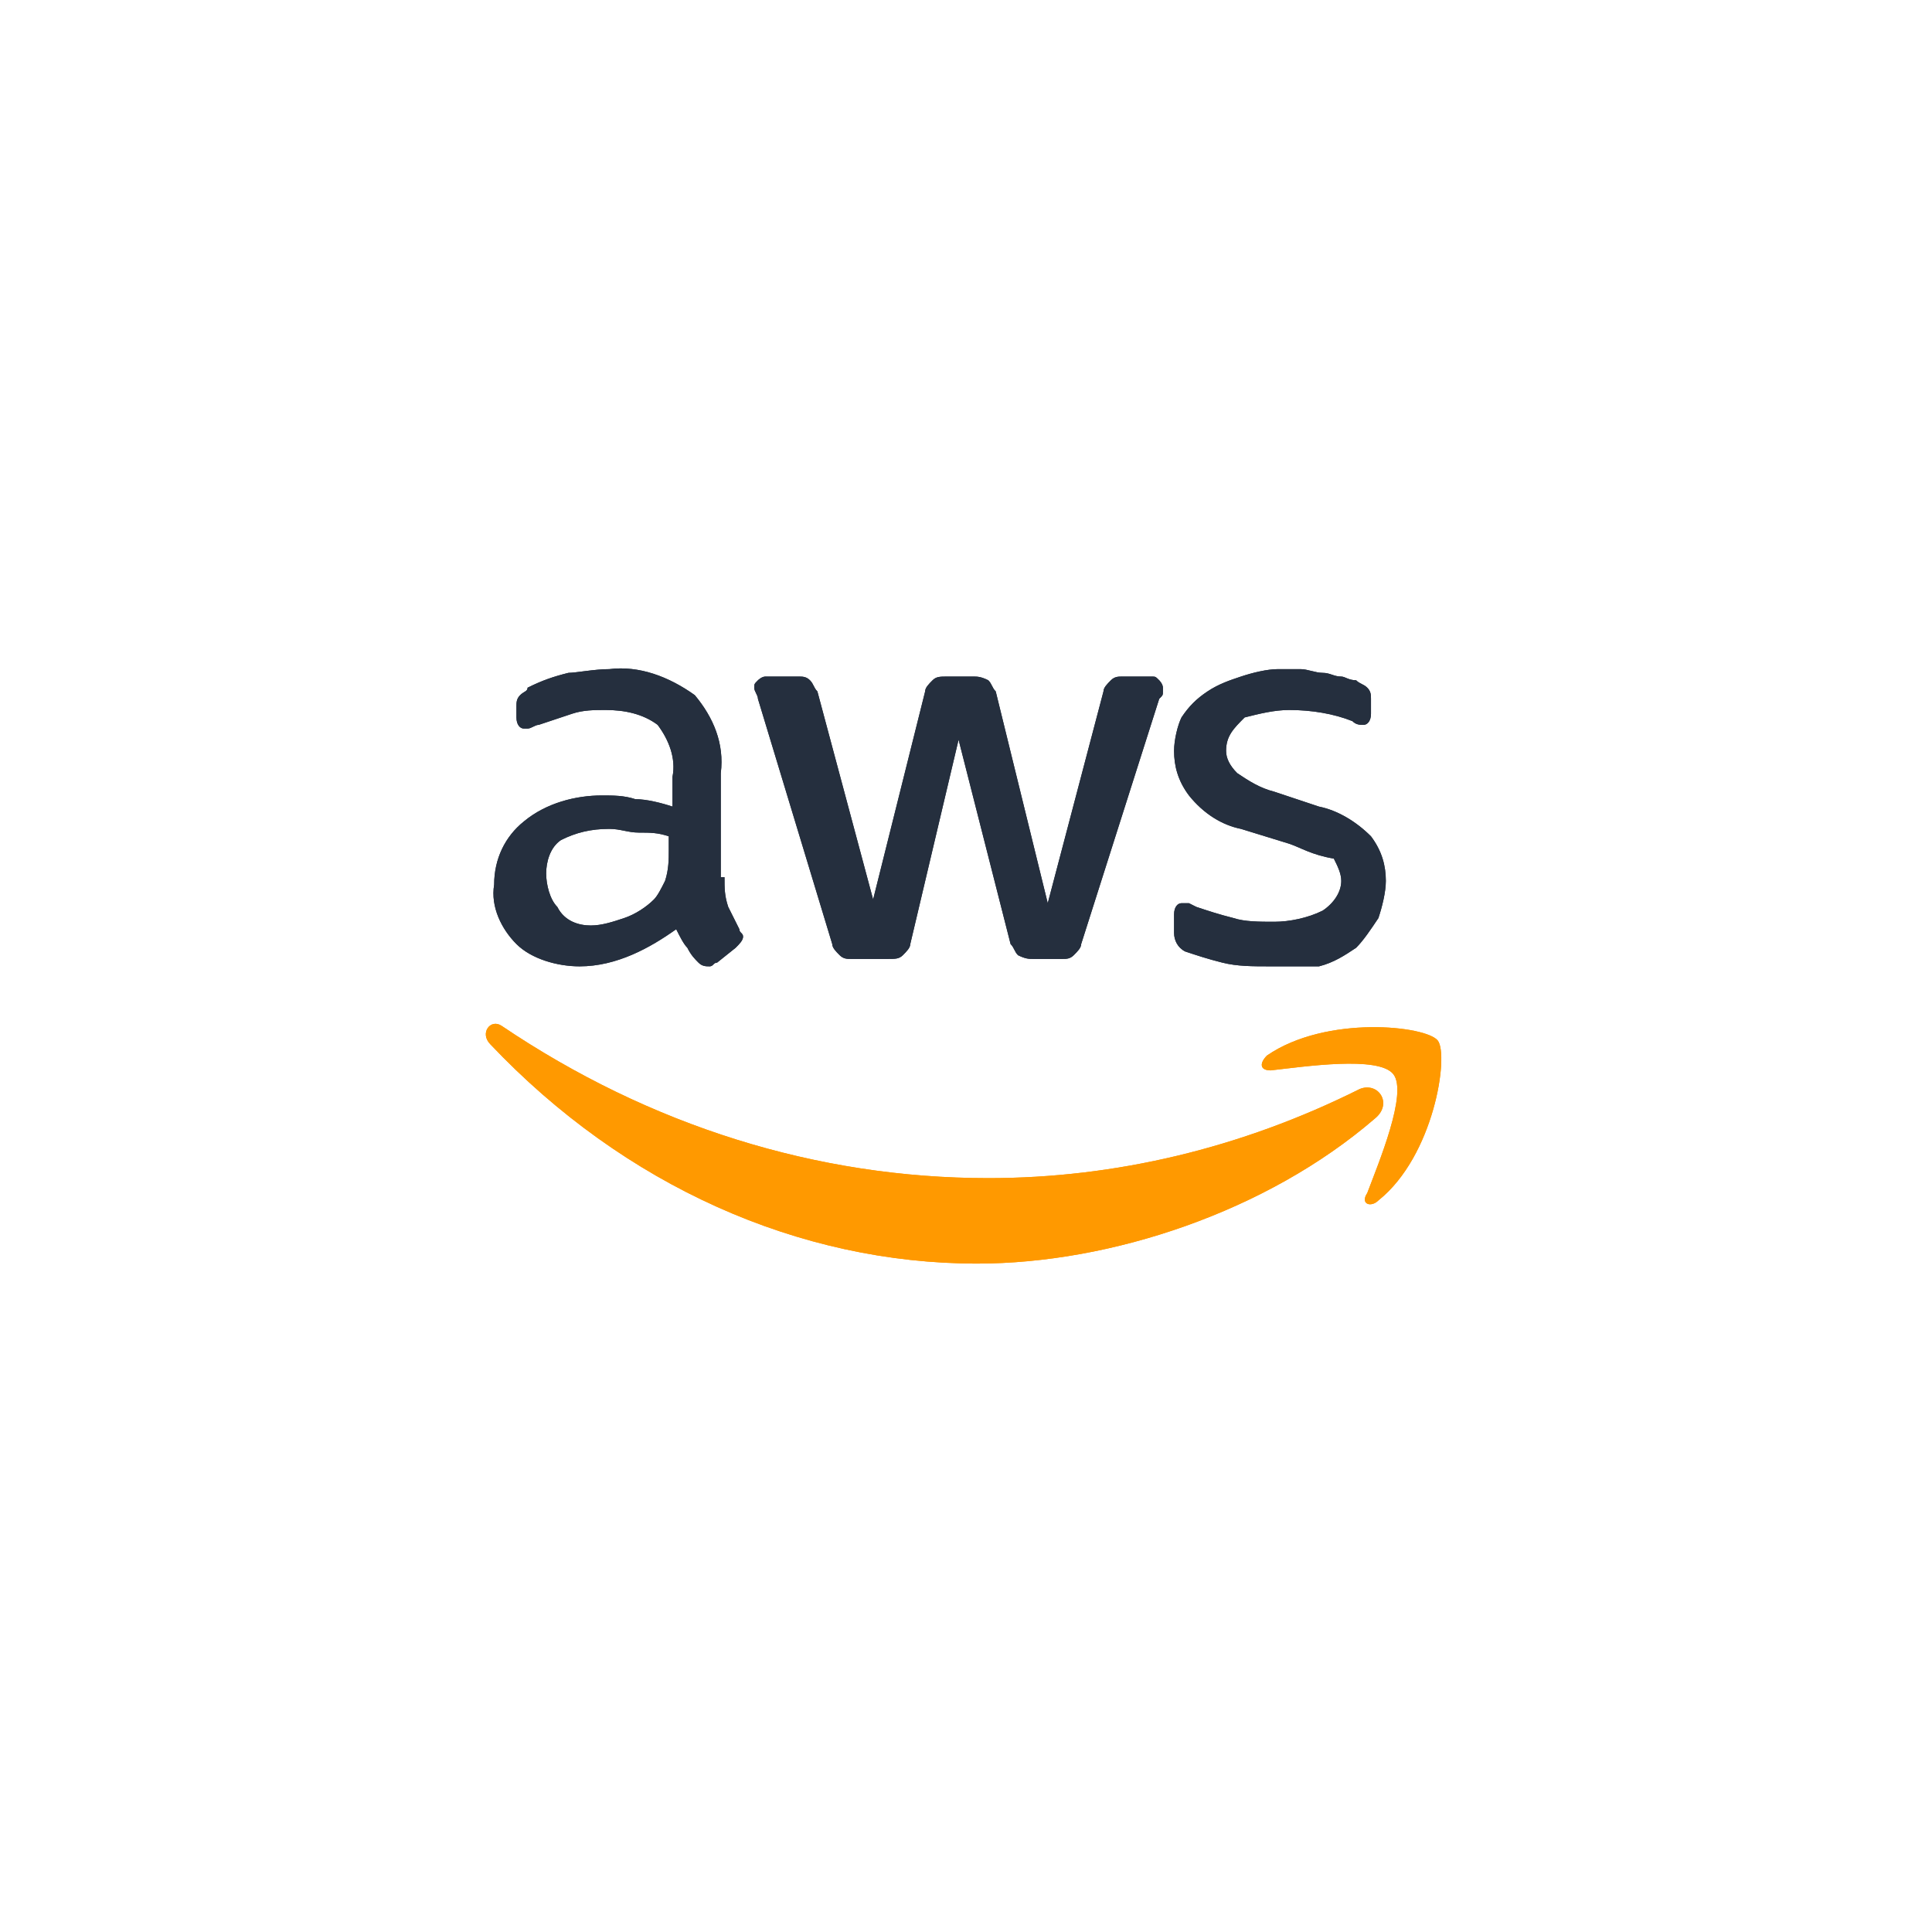
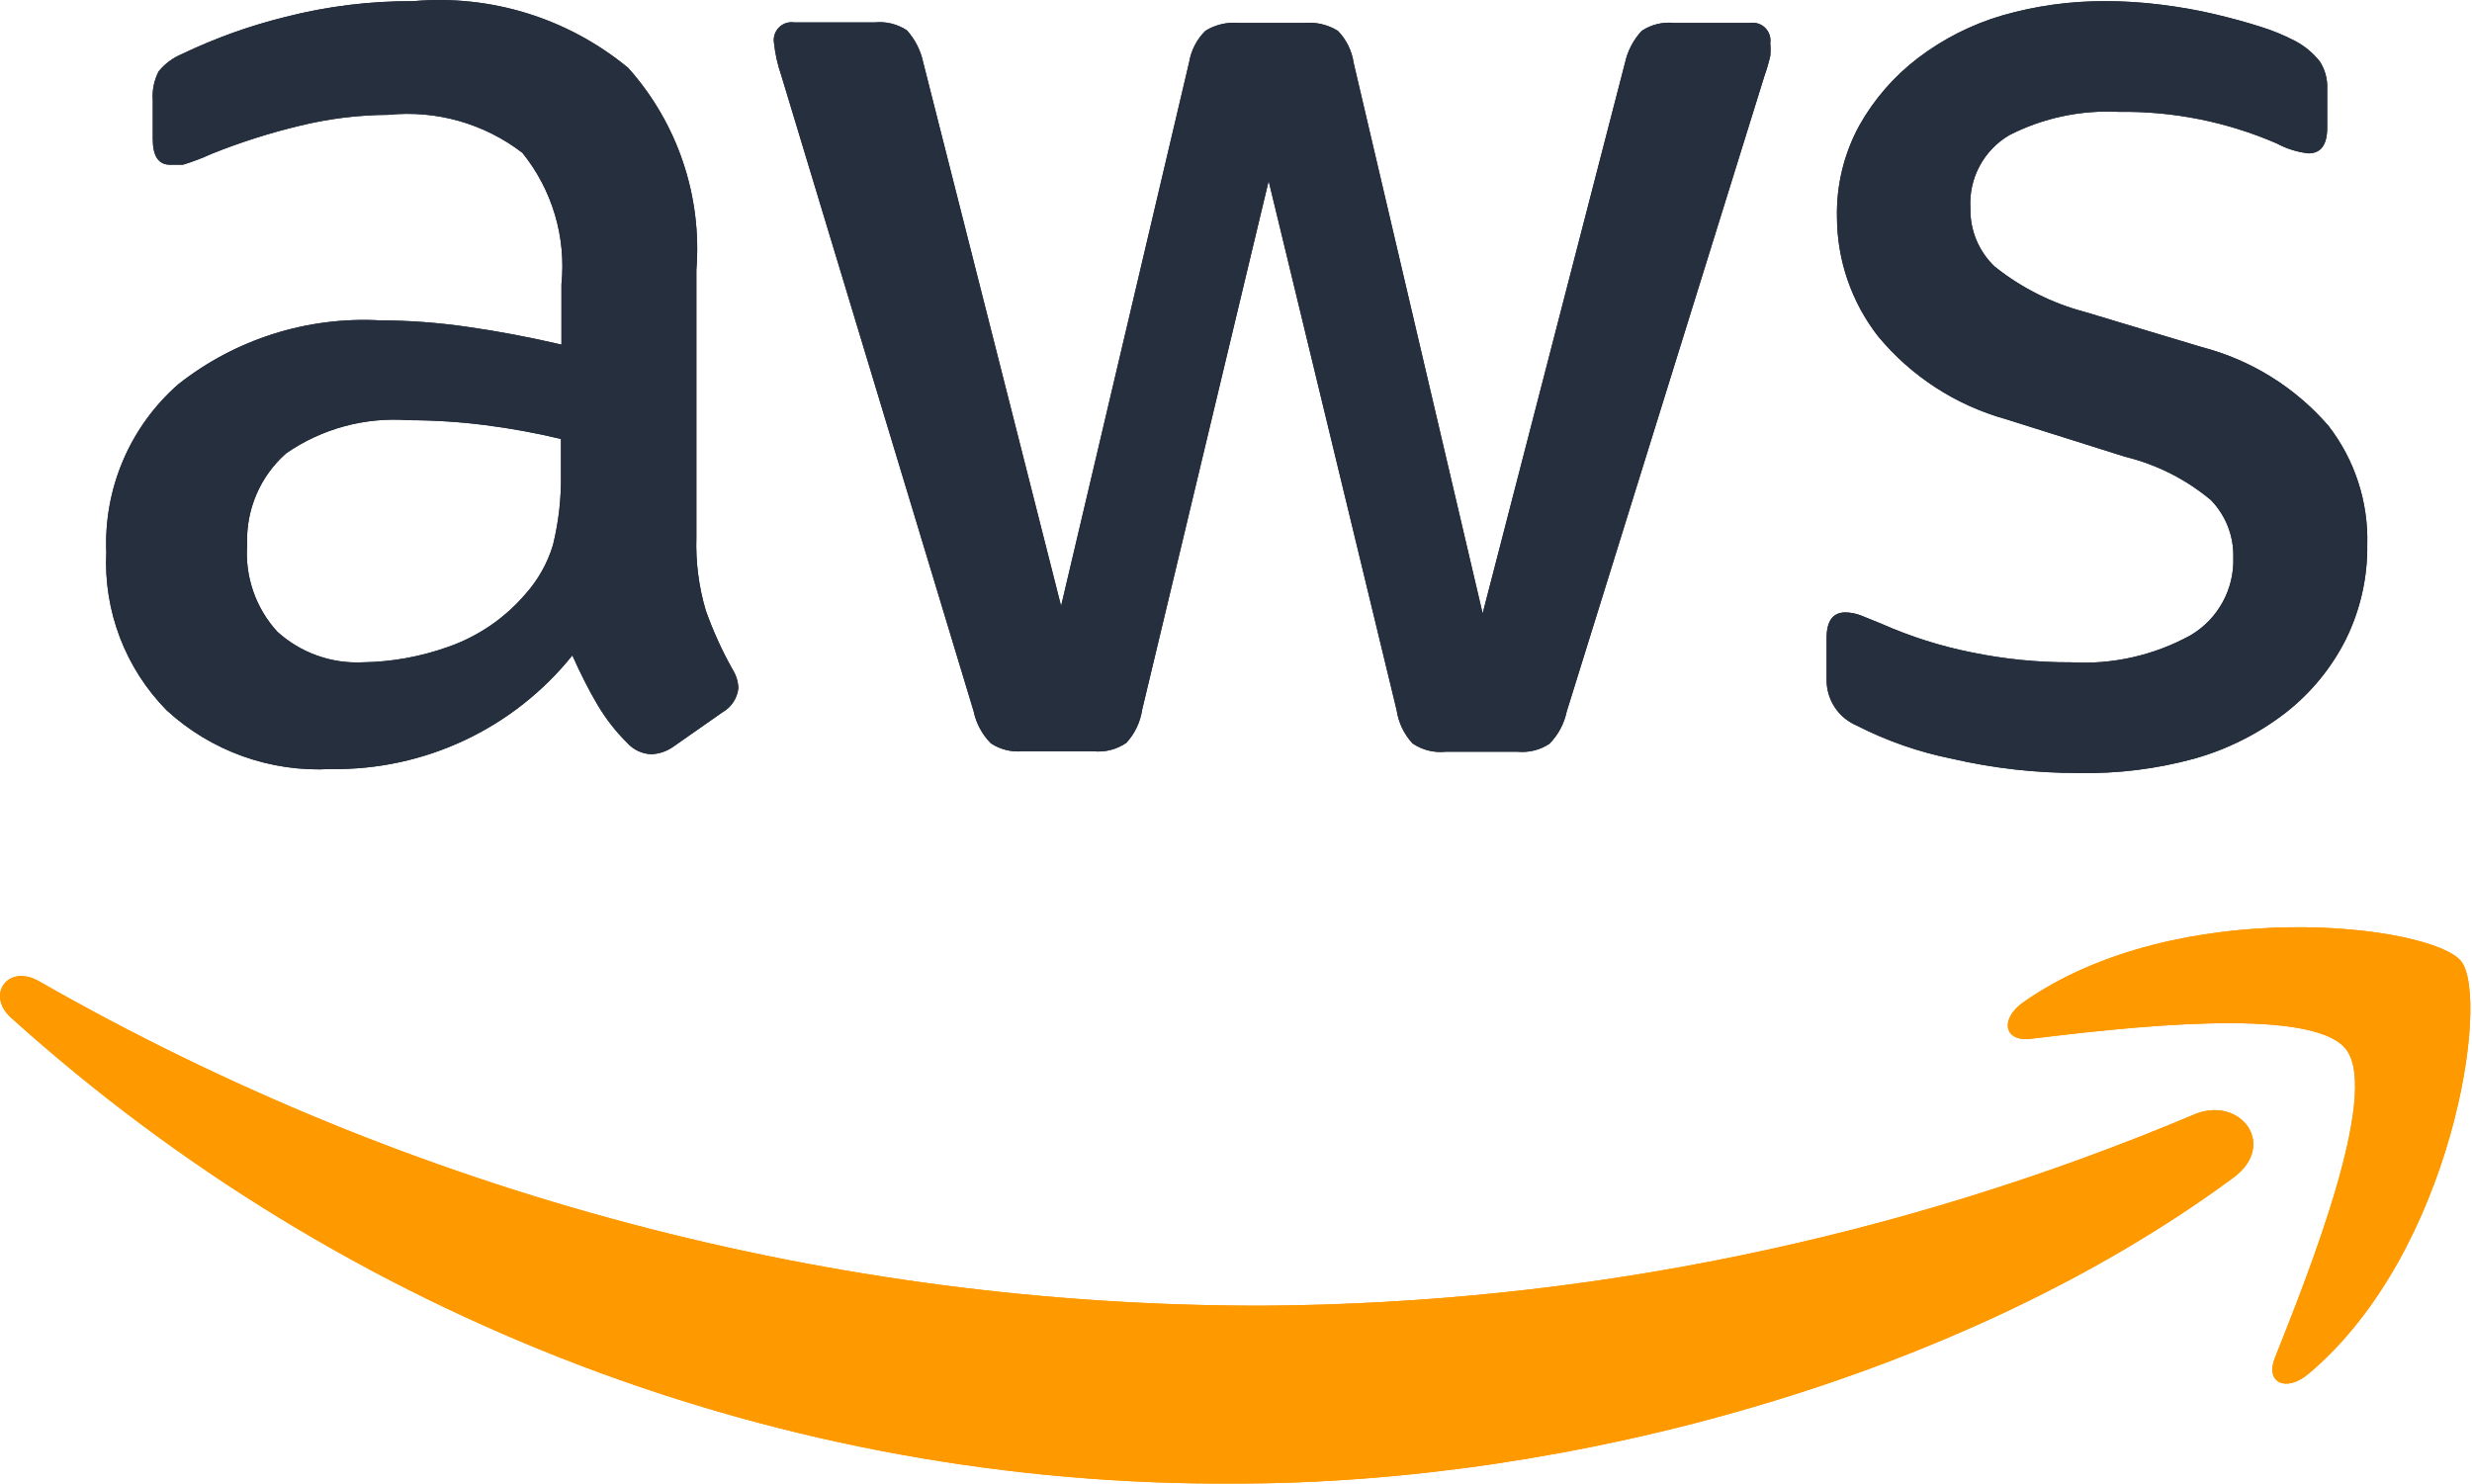
- <svg xmlns="http://www.w3.org/2000/svg" t="1698740473453" class="icon" viewBox="0 0 3324 1024" version="1.1" p-id="1512" width="200" height="200">
-   <path d="M1246.507 359.196c0 19.177 0 31.962 6.392 51.139l19.177 38.354c0 6.392 6.392 6.392 6.392 12.785s-6.392 12.785-12.785 19.177l-31.962 25.569c-6.392 0-6.392 6.392-12.785 6.392s-12.785 0-19.177-6.392c-6.392-6.392-12.785-12.785-19.177-25.569-6.392-6.392-12.785-19.177-19.177-31.962-44.746 31.962-102.278 63.923-166.201 63.923-38.354 0-83.1-12.785-108.67-38.354-25.569-25.569-44.746-63.923-38.354-102.278 0-44.746 19.177-83.1 51.139-108.67 38.354-31.962 89.493-44.746 134.239-44.746 19.177 0 38.354 0 57.531 6.392 19.177 0 44.746 6.392 63.923 12.785v-51.139c6.392-31.962-6.392-63.923-25.569-89.493-25.569-19.177-57.531-25.569-89.493-25.569-19.177 0-38.354 0-57.531 6.392l-57.531 19.177c-6.392 0-12.785 6.392-19.177 6.392h-6.392c-6.392 0-12.785-6.392-12.785-19.177V65.148c0-6.392 0-12.785 6.392-19.177 6.392-6.392 12.785-6.392 12.785-12.785 25.569-12.785 44.746-19.177 70.316-25.569 12.785 0 44.746-6.392 70.316-6.392 51.139-6.392 102.278 12.785 147.024 44.746 31.962 38.354 51.139 83.1 44.746 134.239v178.986z m-230.124 83.1c19.177 0 38.354-6.392 57.531-12.785 19.177-6.392 38.354-19.177 51.139-31.962 6.392-6.392 12.785-19.177 19.177-31.962 6.392-19.177 6.392-38.354 6.392-51.139v-25.569c-19.177-6.392-31.962-6.392-51.139-6.392-19.177 0-31.962-6.392-51.139-6.392-31.962 0-57.531 6.392-83.1 19.177-19.177 12.785-25.569 38.354-25.569 57.531 0 19.177 6.392 44.746 19.177 57.531 12.785 25.569 38.354 31.962 57.531 31.962z m447.464 57.531c-6.392 0-12.785 0-19.177-6.392-6.392-6.392-12.785-12.785-12.785-19.177l-127.847-421.895c0-6.392-6.392-12.785-6.392-19.177 0-6.392 0-6.392 6.392-12.785 0 0 6.392-6.392 12.785-6.392h57.531c6.392 0 12.785 0 19.177 6.392 6.392 6.392 6.392 12.785 12.785 19.177l95.885 357.971L1591.694 39.579c0-6.392 6.392-12.785 12.785-19.177 6.392-6.392 12.785-6.392 25.569-6.392h44.746c6.392 0 12.785 0 25.569 6.392 6.392 6.392 6.392 12.785 12.785 19.177l89.493 364.364L1898.527 39.579c0-6.392 6.392-12.785 12.785-19.177 6.392-6.392 12.785-6.392 19.177-6.392h51.139c6.392 0 6.392 0 12.785 6.392 0 0 6.392 6.392 6.392 12.785v6.392c0 6.392 0 6.392-6.392 12.785l-134.239 421.895c0 6.392-6.392 12.785-12.785 19.177-6.392 6.392-12.785 6.392-19.177 6.392h-51.139c-6.392 0-12.785 0-25.569-6.392-6.392-6.392-6.392-12.785-12.785-19.177l-89.493-351.579-83.1 351.579c0 6.392-6.392 12.785-12.785 19.177-6.392 6.392-12.785 6.392-25.569 6.392h-63.923z m722.335 12.785c-31.962 0-57.531 0-83.1-6.392s-44.746-12.785-63.923-19.177c-12.785-6.392-19.177-19.177-19.177-31.962v-31.962c0-12.785 6.392-19.177 12.785-19.177h12.785l12.785 6.392c19.177 6.392 38.354 12.785 63.923 19.177 19.177 6.392 44.746 6.392 70.316 6.392 25.569 0 57.531-6.392 83.1-19.177 19.177-12.785 31.962-31.962 31.962-51.139 0-12.785-6.392-25.569-12.785-38.354-38.354-6.392-57.531-19.177-76.708-25.569l-83.1-25.569c-31.962-6.392-63.923-25.569-89.493-57.531-19.177-25.569-25.569-51.139-25.569-76.708 0-19.177 6.392-44.746 12.785-57.531 12.785-19.177 25.569-31.962 44.746-44.746 19.177-12.785 38.354-19.177 57.531-25.569 19.177-6.392 44.746-12.785 63.923-12.785h38.354c12.785 0 25.569 6.392 38.354 6.392 12.785 0 19.177 6.392 31.962 6.392 6.392 0 12.785 6.392 25.569 6.392 6.392 6.392 12.785 6.392 19.177 12.785 6.392 6.392 6.392 12.785 6.392 19.177v25.569c0 12.785-6.392 19.177-12.785 19.177s-12.785 0-19.177-6.392c-31.962-12.785-70.316-19.177-108.67-19.177-25.569 0-51.139 6.392-76.708 12.785-19.177 19.177-31.962 31.962-31.962 57.531 0 12.785 6.392 25.569 19.177 38.354 19.177 12.785 38.354 25.569 63.923 31.962l76.708 25.569c31.962 6.392 63.923 25.569 89.493 51.139 19.177 25.569 25.569 51.139 25.569 76.708 0 19.177-6.392 44.746-12.785 63.923-12.785 19.177-25.569 38.354-38.354 51.139-19.177 12.785-38.354 25.569-63.923 31.962h-83.1z" fill="#252F3E" p-id="1513" />
-   <path d="M2365.168 774.699c-185.378 159.809-453.857 249.301-683.981 249.301-306.833 0-607.273-134.239-837.397-377.148-19.177-19.177 0-44.746 19.177-31.962 255.694 172.593 543.349 262.086 837.397 262.086 217.34 0 434.679-51.139 639.235-153.416 31.962-12.785 57.531 25.569 25.569 51.139z" fill="#FF9900" p-id="1514" />
-   <path d="M2397.129 697.99c-25.569-31.962-153.416-12.785-210.947-6.392-19.177 0-19.177-12.785-6.392-25.569 102.278-70.316 274.871-51.139 294.048-25.569 19.177 25.569-6.392 198.163-102.278 274.871-12.785 12.785-31.962 6.392-19.177-12.785 19.177-51.139 70.316-172.593 44.746-204.555z" fill="#FF9900" p-id="1515" />
-   <path d="M1246.507 359.196c0 19.177 0 31.962 6.392 51.139l19.177 38.354c0 6.392 6.392 6.392 6.392 12.785s-6.392 12.785-12.785 19.177l-31.962 25.569c-6.392 0-6.392 6.392-12.785 6.392s-12.785 0-19.177-6.392c-6.392-6.392-12.785-12.785-19.177-25.569-6.392-6.392-12.785-19.177-19.177-31.962-44.746 31.962-102.278 63.923-166.201 63.923-38.354 0-83.1-12.785-108.67-38.354-25.569-25.569-44.746-63.923-38.354-102.278 0-44.746 19.177-83.1 51.139-108.67 38.354-31.962 89.493-44.746 134.239-44.746 19.177 0 38.354 0 57.531 6.392 19.177 0 44.746 6.392 63.923 12.785v-51.139c6.392-31.962-6.392-63.923-25.569-89.493-25.569-19.177-57.531-25.569-89.493-25.569-19.177 0-38.354 0-57.531 6.392l-57.531 19.177c-6.392 0-12.785 6.392-19.177 6.392h-6.392c-6.392 0-12.785-6.392-12.785-19.177V65.148c0-6.392 0-12.785 6.392-19.177 6.392-6.392 12.785-6.392 12.785-12.785 25.569-12.785 44.746-19.177 70.316-25.569 12.785 0 44.746-6.392 70.316-6.392 51.139-6.392 102.278 12.785 147.024 44.746 31.962 38.354 51.139 83.1 44.746 134.239v178.986z m-230.124 83.1c19.177 0 38.354-6.392 57.531-12.785 19.177-6.392 38.354-19.177 51.139-31.962 6.392-6.392 12.785-19.177 19.177-31.962 6.392-19.177 6.392-38.354 6.392-51.139v-25.569c-19.177-6.392-31.962-6.392-51.139-6.392-19.177 0-31.962-6.392-51.139-6.392-31.962 0-57.531 6.392-83.1 19.177-19.177 12.785-25.569 38.354-25.569 57.531 0 19.177 6.392 44.746 19.177 57.531 12.785 25.569 38.354 31.962 57.531 31.962z m447.464 57.531c-6.392 0-12.785 0-19.177-6.392-6.392-6.392-12.785-12.785-12.785-19.177l-127.847-421.895c0-6.392-6.392-12.785-6.392-19.177 0-6.392 0-6.392 6.392-12.785 0 0 6.392-6.392 12.785-6.392h57.531c6.392 0 12.785 0 19.177 6.392 6.392 6.392 6.392 12.785 12.785 19.177l95.885 357.971L1591.694 39.579c0-6.392 6.392-12.785 12.785-19.177 6.392-6.392 12.785-6.392 25.569-6.392h44.746c6.392 0 12.785 0 25.569 6.392 6.392 6.392 6.392 12.785 12.785 19.177l89.493 364.364L1898.527 39.579c0-6.392 6.392-12.785 12.785-19.177 6.392-6.392 12.785-6.392 19.177-6.392h51.139c6.392 0 6.392 0 12.785 6.392 0 0 6.392 6.392 6.392 12.785v6.392c0 6.392 0 6.392-6.392 12.785l-134.239 421.895c0 6.392-6.392 12.785-12.785 19.177-6.392 6.392-12.785 6.392-19.177 6.392h-51.139c-6.392 0-12.785 0-25.569-6.392-6.392-6.392-6.392-12.785-12.785-19.177l-89.493-351.579-83.1 351.579c0 6.392-6.392 12.785-12.785 19.177-6.392 6.392-12.785 6.392-25.569 6.392h-63.923z m722.335 12.785c-31.962 0-57.531 0-83.1-6.392s-44.746-12.785-63.923-19.177c-12.785-6.392-19.177-19.177-19.177-31.962v-31.962c0-12.785 6.392-19.177 12.785-19.177h12.785l12.785 6.392c19.177 6.392 38.354 12.785 63.923 19.177 19.177 6.392 44.746 6.392 70.316 6.392 25.569 0 57.531-6.392 83.1-19.177 19.177-12.785 31.962-31.962 31.962-51.139 0-12.785-6.392-25.569-12.785-38.354-38.354-6.392-57.531-19.177-76.708-25.569l-83.1-25.569c-31.962-6.392-63.923-25.569-89.493-57.531-19.177-25.569-25.569-51.139-25.569-76.708 0-19.177 6.392-44.746 12.785-57.531 12.785-19.177 25.569-31.962 44.746-44.746 19.177-12.785 38.354-19.177 57.531-25.569 19.177-6.392 44.746-12.785 63.923-12.785h38.354c12.785 0 25.569 6.392 38.354 6.392 12.785 0 19.177 6.392 31.962 6.392 6.392 0 12.785 6.392 25.569 6.392 6.392 6.392 12.785 6.392 19.177 12.785 6.392 6.392 6.392 12.785 6.392 19.177v25.569c0 12.785-6.392 19.177-12.785 19.177s-12.785 0-19.177-6.392c-31.962-12.785-70.316-19.177-108.67-19.177-25.569 0-51.139 6.392-76.708 12.785-19.177 19.177-31.962 31.962-31.962 57.531 0 12.785 6.392 25.569 19.177 38.354 19.177 12.785 38.354 25.569 63.923 31.962l76.708 25.569c31.962 6.392 63.923 25.569 89.493 51.139 19.177 25.569 25.569 51.139 25.569 76.708 0 19.177-6.392 44.746-12.785 63.923-12.785 19.177-25.569 38.354-38.354 51.139-19.177 12.785-38.354 25.569-63.923 31.962h-83.1z" fill="#252F3E" p-id="1516" />
-   <path d="M2365.168 774.699c-185.378 159.809-453.857 249.301-683.981 249.301-306.833 0-607.273-134.239-837.397-377.148-19.177-19.177 0-44.746 19.177-31.962 255.694 172.593 543.349 262.086 837.397 262.086 217.34 0 434.679-51.139 639.235-153.416 31.962-12.785 57.531 25.569 25.569 51.139z" fill="#FF9900" p-id="1517" />
-   <path d="M2397.129 697.99c-25.569-31.962-153.416-12.785-210.947-6.392-19.177 0-19.177-12.785-6.392-25.569 102.278-70.316 274.871-51.139 294.048-25.569 19.177 25.569-6.392 198.163-102.278 274.871-12.785 12.785-31.962 6.392-19.177-12.785 19.177-51.139 70.316-172.593 44.746-204.555z" fill="#FF9900" p-id="1518" />
+ <svg xmlns="http://www.w3.org/2000/svg" t="1566479183306" class="icon" viewBox="0 0 1706 1024" version="1.1" p-id="13608" width="39.984" height="24">
+   <defs>
+     <style type="text/css" />
+   </defs>
+   <path d="M480.59 370.847a160.297 160.297 0 0 0 6.48 50.477 263.638 263.638 0 0 0 18.417 40.586 26.261 26.261 0 0 1 4.093 12.96 21.828 21.828 0 0 1-10.914 16.712l-34.106 23.874a28.308 28.308 0 0 1-15.007 5.116 23.533 23.533 0 0 1-16.712-7.844 129.602 129.602 0 0 1-20.463-26.261q-8.526-14.324-17.394-34.106a209.409 209.409 0 0 1-166.777 78.443 154.84 154.84 0 0 1-113.231-40.586 145.632 145.632 0 0 1-41.609-109.138 145.973 145.973 0 0 1 49.794-115.96 206.681 206.681 0 0 1 139.152-43.996 425.299 425.299 0 0 1 60.026 4.434q31.377 4.434 65.142 12.278V196.226a124.486 124.486 0 0 0-26.944-90.721 129.943 129.943 0 0 0-92.427-26.261 262.956 262.956 0 0 0-61.049 7.503 435.872 435.872 0 0 0-61.049 19.44 155.181 155.181 0 0 1-19.781 7.503h-8.868q-11.937 0-11.937-17.735V69.011a37.175 37.175 0 0 1 4.093-19.781 40.927 40.927 0 0 1 16.03-11.937A371.071 371.071 0 0 1 196.83 11.713 347.538 347.538 0 0 1 285.164 0.799a204.635 204.635 0 0 1 148.36 46.043 187.241 187.241 0 0 1 47.066 139.493z m-230.214 86.288a182.807 182.807 0 0 0 58.662-10.573A123.804 123.804 0 0 0 362.584 410.069a89.357 89.357 0 0 0 19.099-34.106 192.016 192.016 0 0 0 5.457-49.112v-23.874a489.418 489.418 0 0 0-52.182-9.55 421.888 421.888 0 0 0-53.205-3.411 130.966 130.966 0 0 0-84.241 22.851A79.808 79.808 0 0 0 170.568 375.963a80.149 80.149 0 0 0 20.805 60.026 81.854 81.854 0 0 0 59.003 21.146z m455.312 61.39a34.106 34.106 0 0 1-21.828-5.457 44.338 44.338 0 0 1-11.937-22.169L539.252 52.299a102.317 102.317 0 0 1-5.116-22.851 12.278 12.278 0 0 1 13.983-13.983h55.592a34.106 34.106 0 0 1 22.169 5.457 47.748 47.748 0 0 1 11.255 22.169l95.155 375.164 88.334-375.164a39.904 39.904 0 0 1 11.255-21.828 37.516 37.516 0 0 1 22.851-5.457h45.702a37.516 37.516 0 0 1 22.851 5.457 39.904 39.904 0 0 1 10.914 22.169L1023.213 423.37l98.225-379.938a47.407 47.407 0 0 1 11.596-22.169 34.106 34.106 0 0 1 22.169-5.457h52.523a12.278 12.278 0 0 1 13.983 13.983 46.384 46.384 0 0 1 0 8.868 124.145 124.145 0 0 1-4.093 13.983l-136.423 438.6a44.338 44.338 0 0 1-11.937 22.169 34.106 34.106 0 0 1-21.828 5.457h-49.794a34.106 34.106 0 0 1-22.851-5.798 42.973 42.973 0 0 1-10.914-22.851L875.535 124.944l-87.311 364.932a42.973 42.973 0 0 1-10.914 22.851 34.106 34.106 0 0 1-22.851 5.798z m728.499 15.007a384.713 384.713 0 0 1-87.311-9.891 253.747 253.747 0 0 1-65.483-22.851 34.106 34.106 0 0 1-20.805-31.718v-28.649q0-17.735 12.96-17.735a30.695 30.695 0 0 1 10.573 2.046l14.324 5.798a299.108 299.108 0 0 0 62.414 19.781 333.554 333.554 0 0 0 68.212 6.821 152.794 152.794 0 0 0 82.877-18.758 60.026 60.026 0 0 0 29.331-53.546 54.91 54.91 0 0 0-15.348-39.563A146.314 146.314 0 0 0 1466.588 315.255l-82.195-25.92A175.645 175.645 0 0 1 1296.059 232.037a134.377 134.377 0 0 1-28.308-82.195 126.191 126.191 0 0 1 15.348-63.096 152.453 152.453 0 0 1 40.586-46.725 179.737 179.737 0 0 1 57.98-29.331A252.383 252.383 0 0 1 1452.946 0.799a302.518 302.518 0 0 1 38.198 2.387q19.44 2.387 36.834 6.48t32.4 8.868a145.632 145.632 0 0 1 23.874 9.891 54.228 54.228 0 0 1 16.712 13.983 32.059 32.059 0 0 1 5.116 18.758v26.944q0 17.735-12.96 17.735a60.026 60.026 0 0 1-21.828-6.821 263.979 263.979 0 0 0-109.138-21.828 149.042 149.042 0 0 0-75.374 16.03 54.569 54.569 0 0 0-26.944 50.477 53.887 53.887 0 0 0 16.712 40.245 168.483 168.483 0 0 0 62.414 31.377l80.49 24.215a173.257 173.257 0 0 1 87.652 54.569 128.238 128.238 0 0 1 26.603 81.854 143.585 143.585 0 0 1-15.007 65.824 150.065 150.065 0 0 1-41.268 50.135 185.194 185.194 0 0 1-63.096 31.718 281.373 281.373 0 0 1-80.149 9.891z" fill="#252F3E" p-id="13609" />
+   <path d="M1541.28 812.858C1354.721 950.645 1083.921 1023.973 852.684 1023.973A1249.636 1249.636 0 0 1 7.543 702.355c-17.394-15.689-2.046-37.175 19.099-25.238a1697.786 1697.786 0 0 0 844.118 224.075 1679.027 1679.027 0 0 0 643.576-131.989c31.377-13.301 57.98 20.805 26.944 43.655z" fill="#FF9900" p-id="13610" />
+   <path d="M1619.041 724.183c-23.874-30.695-157.91-14.324-217.936-7.162-18.076 2.046-21.146-13.642-4.775-25.238 106.751-75.033 282.055-53.546 302.177-28.308s-5.457 200.883-105.387 284.783c-15.348 12.96-30.013 6.139-23.192-10.914 22.51-56.616 72.986-182.466 49.112-213.161z" fill="#FF9900" p-id="13611" />
+   <path d="M480.59 370.847a160.297 160.297 0 0 0 6.48 50.477 263.638 263.638 0 0 0 18.417 40.586 26.261 26.261 0 0 1 4.093 12.96 21.828 21.828 0 0 1-10.914 16.712l-34.106 23.874a28.308 28.308 0 0 1-15.007 5.116 23.533 23.533 0 0 1-16.712-7.844 129.602 129.602 0 0 1-20.463-26.261q-8.526-14.324-17.394-34.106a209.409 209.409 0 0 1-166.777 78.443 154.84 154.84 0 0 1-113.231-40.586 145.632 145.632 0 0 1-41.609-109.138 145.973 145.973 0 0 1 49.794-115.96 206.681 206.681 0 0 1 139.152-43.996 425.299 425.299 0 0 1 60.026 4.434q31.377 4.434 65.142 12.278V196.226a124.486 124.486 0 0 0-26.944-90.721 129.943 129.943 0 0 0-92.427-26.261 262.956 262.956 0 0 0-61.049 7.503 435.872 435.872 0 0 0-61.049 19.44 155.181 155.181 0 0 1-19.781 7.503h-8.868q-11.937 0-11.937-17.735V69.011a37.175 37.175 0 0 1 4.093-19.781 40.927 40.927 0 0 1 16.03-11.937A371.071 371.071 0 0 1 196.83 11.713 347.538 347.538 0 0 1 285.164 0.799a204.635 204.635 0 0 1 148.36 46.043 187.241 187.241 0 0 1 47.066 139.493z m-230.214 86.288a182.807 182.807 0 0 0 58.662-10.573A123.804 123.804 0 0 0 362.584 410.069a89.357 89.357 0 0 0 19.099-34.106 192.016 192.016 0 0 0 5.457-49.112v-23.874a489.418 489.418 0 0 0-52.182-9.55 421.888 421.888 0 0 0-53.205-3.411 130.966 130.966 0 0 0-84.241 22.851A79.808 79.808 0 0 0 170.568 375.963a80.149 80.149 0 0 0 20.805 60.026 81.854 81.854 0 0 0 59.003 21.146z m455.312 61.39a34.106 34.106 0 0 1-21.828-5.457 44.338 44.338 0 0 1-11.937-22.169L539.252 52.299a102.317 102.317 0 0 1-5.116-22.851 12.278 12.278 0 0 1 13.983-13.983h55.592a34.106 34.106 0 0 1 22.169 5.457 47.748 47.748 0 0 1 11.255 22.169l95.155 375.164 88.334-375.164a39.904 39.904 0 0 1 11.255-21.828 37.516 37.516 0 0 1 22.851-5.457h45.702a37.516 37.516 0 0 1 22.851 5.457 39.904 39.904 0 0 1 10.914 22.169L1023.213 423.37l98.225-379.938a47.407 47.407 0 0 1 11.596-22.169 34.106 34.106 0 0 1 22.169-5.457h52.523a12.278 12.278 0 0 1 13.983 13.983 46.384 46.384 0 0 1 0 8.868 124.145 124.145 0 0 1-4.093 13.983l-136.423 438.6a44.338 44.338 0 0 1-11.937 22.169 34.106 34.106 0 0 1-21.828 5.457h-49.794a34.106 34.106 0 0 1-22.851-5.798 42.973 42.973 0 0 1-10.914-22.851L875.535 124.944l-87.311 364.932a42.973 42.973 0 0 1-10.914 22.851 34.106 34.106 0 0 1-22.851 5.798z m728.499 15.007a384.713 384.713 0 0 1-87.311-9.891 253.747 253.747 0 0 1-65.483-22.851 34.106 34.106 0 0 1-20.805-31.718v-28.649q0-17.735 12.96-17.735a30.695 30.695 0 0 1 10.573 2.046l14.324 5.798a299.108 299.108 0 0 0 62.414 19.781 333.554 333.554 0 0 0 68.212 6.821 152.794 152.794 0 0 0 82.877-18.758 60.026 60.026 0 0 0 29.331-53.546 54.91 54.91 0 0 0-15.348-39.563A146.314 146.314 0 0 0 1466.588 315.255l-82.195-25.92A175.645 175.645 0 0 1 1296.059 232.037a134.377 134.377 0 0 1-28.308-82.195 126.191 126.191 0 0 1 15.348-63.096 152.453 152.453 0 0 1 40.586-46.725 179.737 179.737 0 0 1 57.98-29.331A252.383 252.383 0 0 1 1452.946 0.799a302.518 302.518 0 0 1 38.198 2.387q19.44 2.387 36.834 6.48t32.4 8.868a145.632 145.632 0 0 1 23.874 9.891 54.228 54.228 0 0 1 16.712 13.983 32.059 32.059 0 0 1 5.116 18.758v26.944q0 17.735-12.96 17.735a60.026 60.026 0 0 1-21.828-6.821 263.979 263.979 0 0 0-109.138-21.828 149.042 149.042 0 0 0-75.374 16.03 54.569 54.569 0 0 0-26.944 50.477 53.887 53.887 0 0 0 16.712 40.245 168.483 168.483 0 0 0 62.414 31.377l80.49 24.215a173.257 173.257 0 0 1 87.652 54.569 128.238 128.238 0 0 1 26.603 81.854 143.585 143.585 0 0 1-15.007 65.824 150.065 150.065 0 0 1-41.268 50.135 185.194 185.194 0 0 1-63.096 31.718 281.373 281.373 0 0 1-80.149 9.891z" fill="#252F3E" p-id="13612" />
+   <path d="M1541.28 812.858C1354.721 950.645 1083.921 1023.973 852.684 1023.973A1249.636 1249.636 0 0 1 7.543 702.355c-17.394-15.689-2.046-37.175 19.099-25.238a1697.786 1697.786 0 0 0 844.118 224.075 1679.027 1679.027 0 0 0 643.576-131.989c31.377-13.301 57.98 20.805 26.944 43.655z" fill="#FF9900" p-id="13613" />
+   <path d="M1619.041 724.183c-23.874-30.695-157.91-14.324-217.936-7.162-18.076 2.046-21.146-13.642-4.775-25.238 106.751-75.033 282.055-53.546 302.177-28.308s-5.457 200.883-105.387 284.783c-15.348 12.96-30.013 6.139-23.192-10.914 22.51-56.616 72.986-182.466 49.112-213.161z" fill="#FF9900" p-id="13614" />
</svg>
